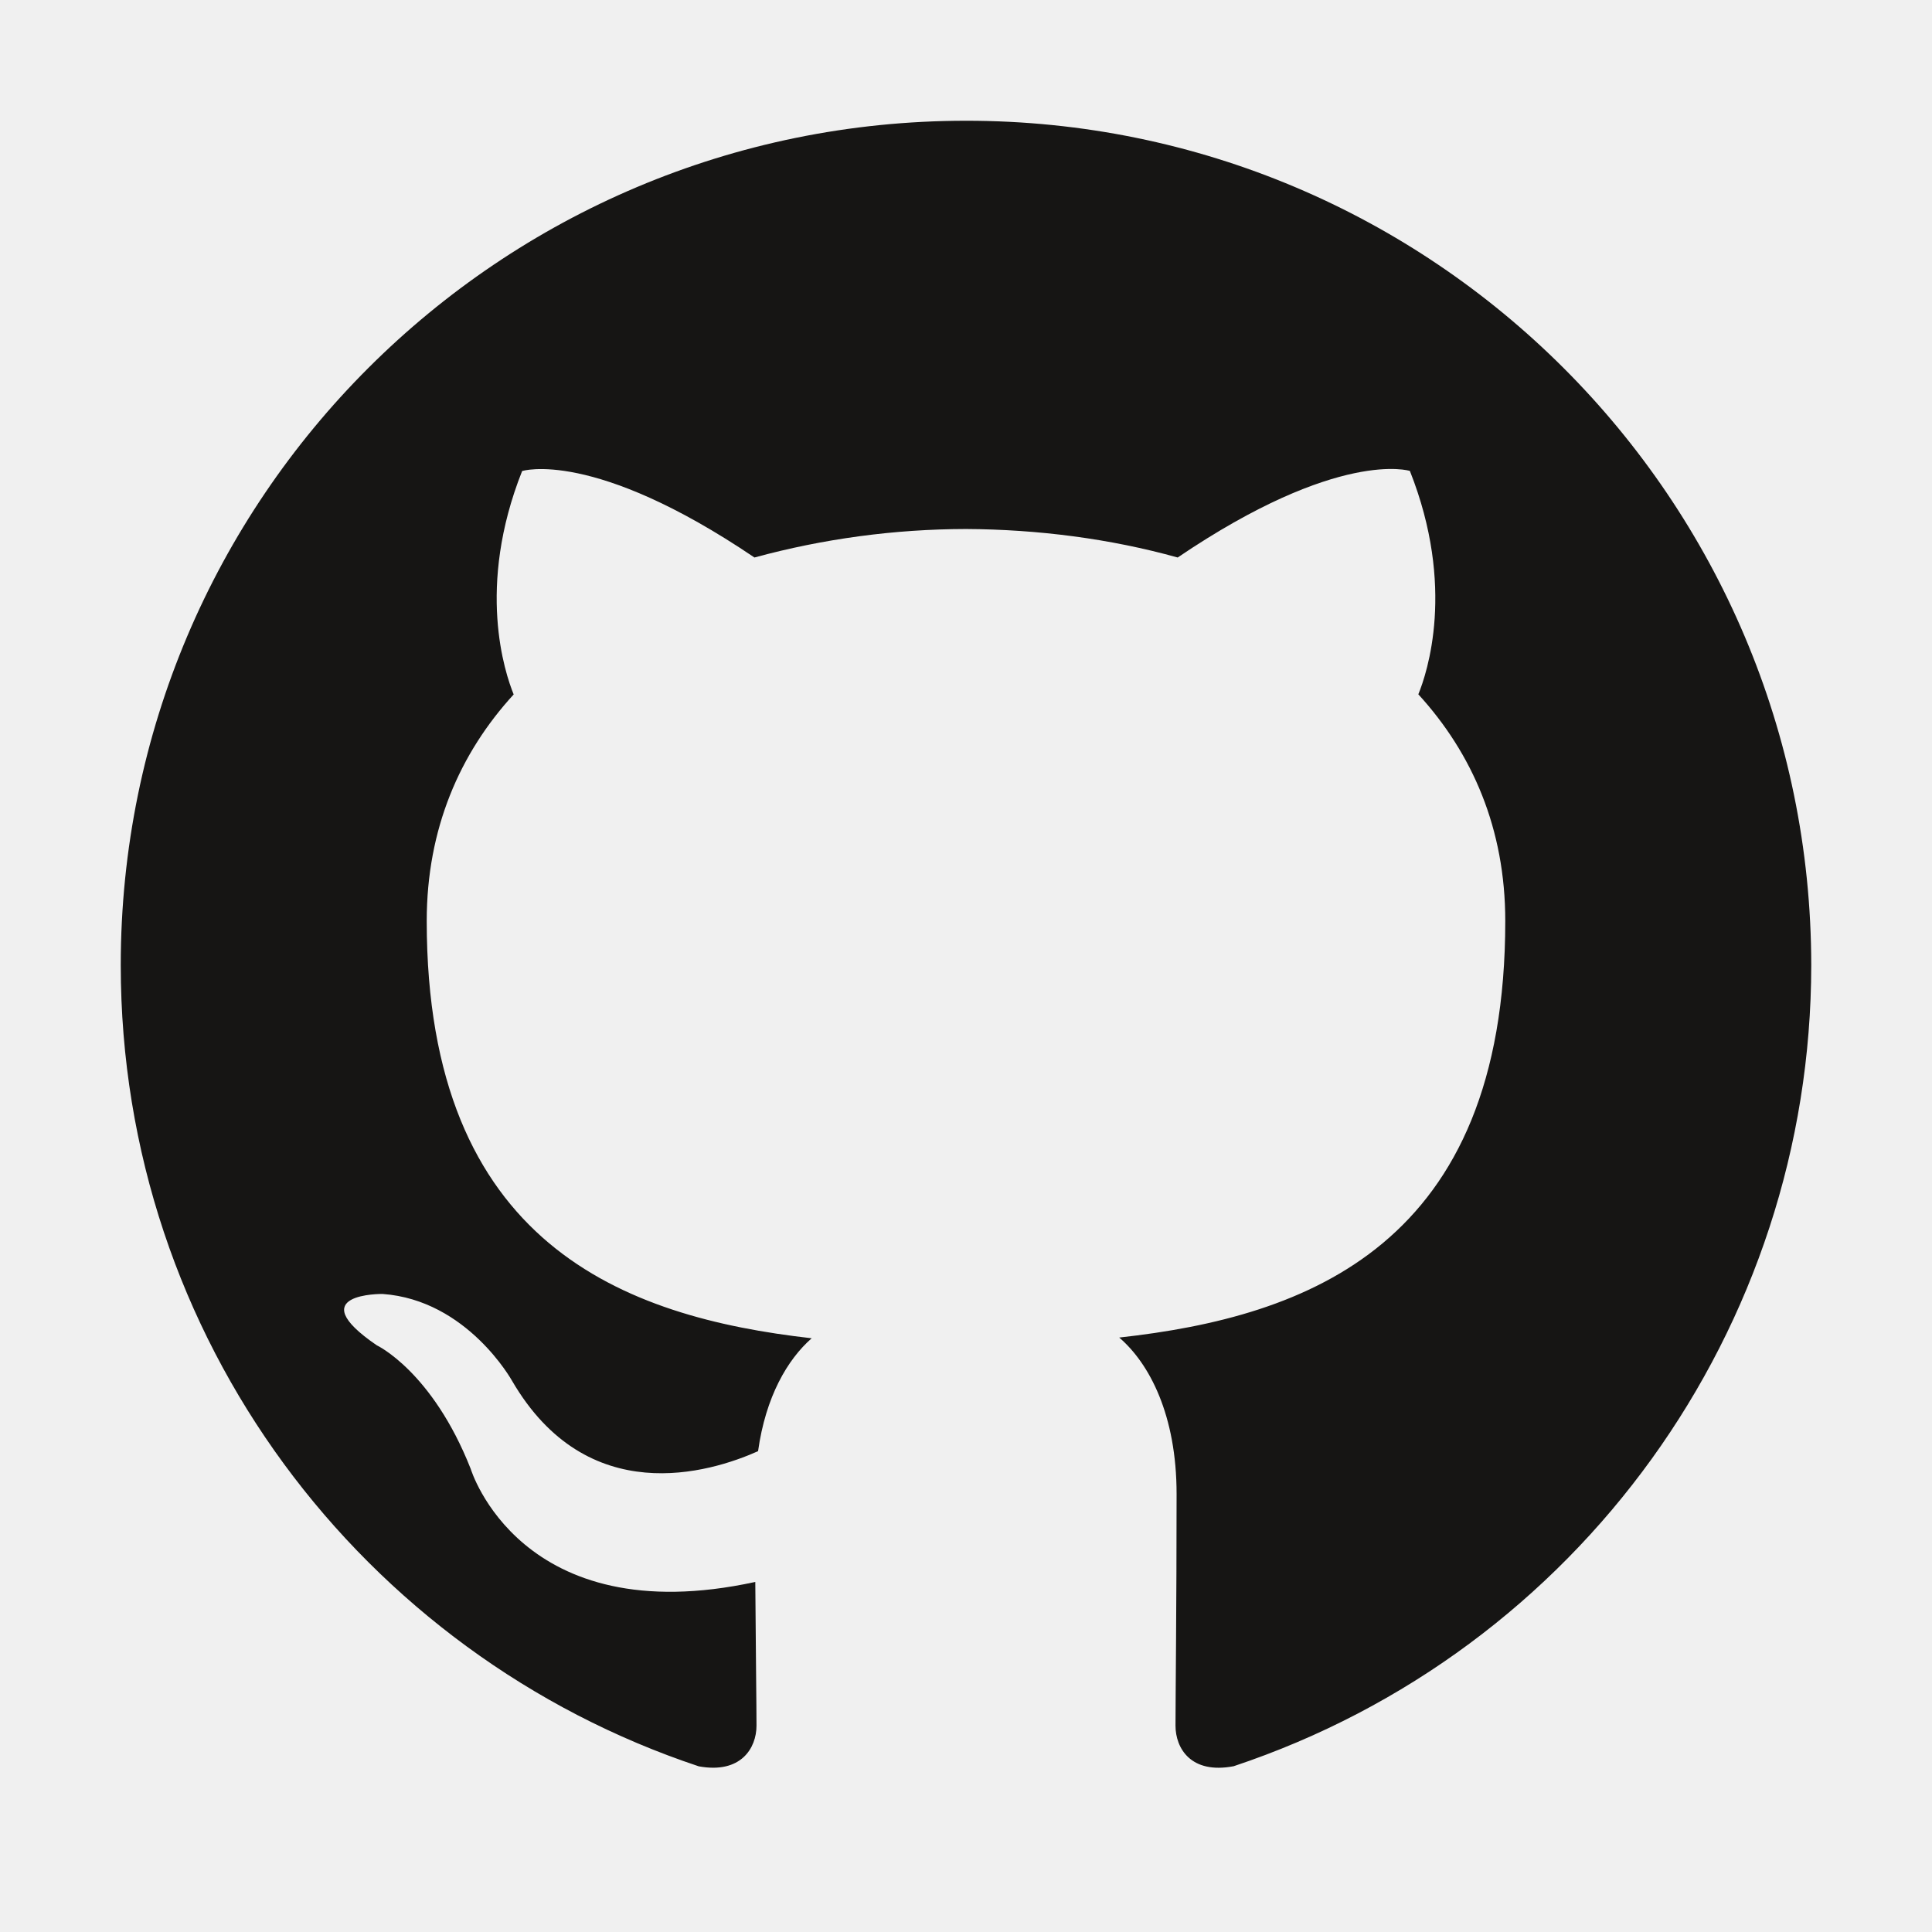
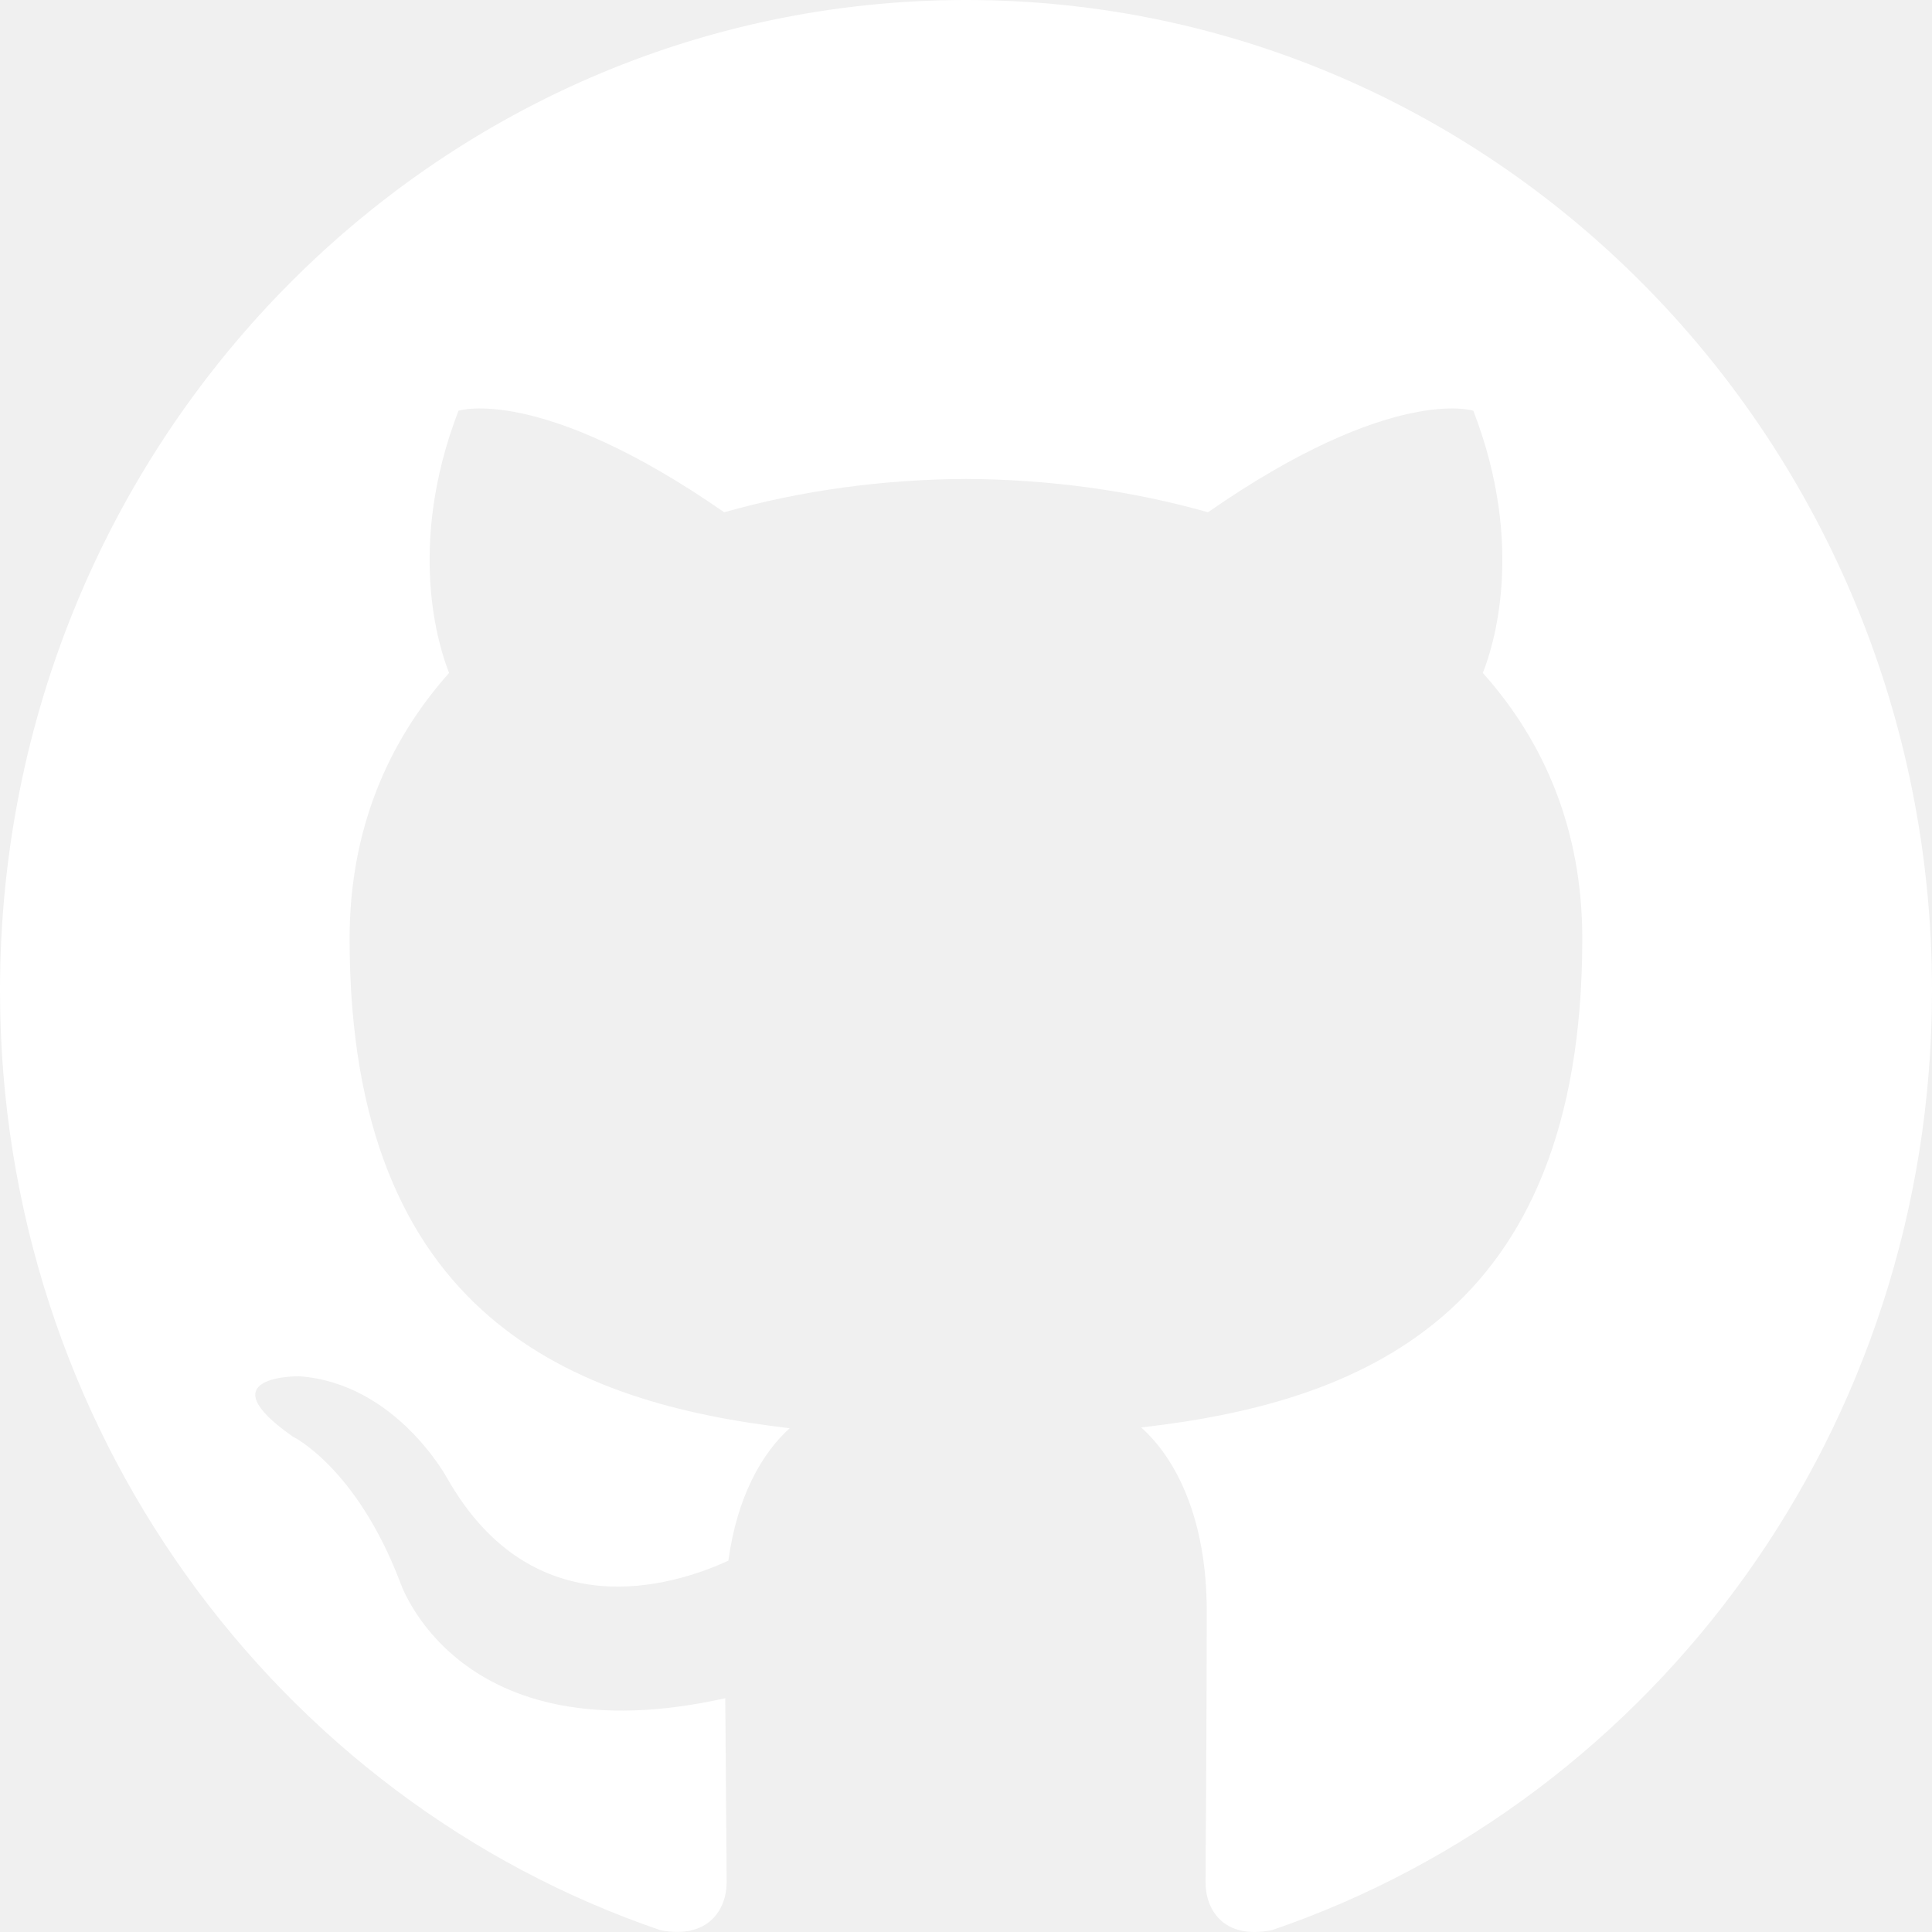
- <svg xmlns="http://www.w3.org/2000/svg" width="800px" height="800px" viewBox="0 0 16 16" fill="none">
-   <path fill="#161514" fill-rule="evenodd" d="M8 1C4.133 1 1 4.13 1 7.993c0 3.09 2.006 5.71 4.787 6.635.35.064.478-.152.478-.337 0-.166-.006-.606-.01-1.19-1.947.423-2.357-.937-2.357-.937-.319-.808-.778-1.023-.778-1.023-.635-.434.048-.425.048-.425.703.05 1.073.72 1.073.72.624 1.07 1.638.76 2.037.582.063-.452.244-.76.444-.935-1.554-.176-3.188-.776-3.188-3.456 0-.763.273-1.388.72-1.876-.072-.177-.312-.888.07-1.85 0 0 .586-.189 1.924.716A6.711 6.711 0 018 4.381c.595.003 1.194.08 1.753.236 1.336-.905 1.923-.717 1.923-.717.382.963.142 1.674.07 1.85.448.49.72 1.114.72 1.877 0 2.686-1.638 3.278-3.197 3.45.251.216.475.643.475 1.296 0 .934-.009 1.688-.009 1.918 0 .187.127.404.482.336A6.996 6.996 0 0015 7.993 6.997 6.997 0 008 1z" clip-rule="evenodd" />
+ <svg xmlns="http://www.w3.org/2000/svg" width="800px" height="800px" viewBox="0 0 20 20" version="1.1" fill="#000000">
+   <g id="SVGRepo_bgCarrier" stroke-width="0" />
+   <g id="SVGRepo_tracerCarrier" stroke-linecap="round" stroke-linejoin="round" />
+   <g id="SVGRepo_iconCarrier">
+     <defs> </defs>
+     <g id="Page-1" stroke="none" stroke-width="1" fill="none" fill-rule="evenodd">
+       <g id="Dribbble-Light-Preview" transform="translate(-140, -7559)" fill="#ffffff">
+         <g id="icons" transform="translate(56, 160)">
+           <path d="M94,7399 C99.523,7399 104,7403.59 104,7409.253 C104,7413.782 101.138,7417.624 97.167,7418.981 C96.66,7419.082 96.48,7418.762 96.48,7418.489 C96.48,7418.151 96.492,7417.047 96.492,7415.675 C96.492,7414.719 96.172,7414.095 95.813,7413.777 C98.04,7413.523 100.38,7412.656 100.38,7408.718 C100.38,7407.598 99.992,7406.684 99.35,7405.966 C99.454,7405.707 99.797,7404.664 99.252,7403.252 C99.252,7403.252 98.414,7402.977 96.505,7404.303 C95.706,7404.076 94.85,7403.962 94,7403.958 C93.15,7403.962 92.295,7404.076 91.497,7404.303 C89.586,7402.977 88.746,7403.252 88.746,7403.252 C88.203,7404.664 88.546,7405.707 88.649,7405.966 C88.01,7406.684 87.619,7407.598 87.619,7408.718 C87.619,7412.646 89.954,7413.526 92.175,7413.785 C91.889,7414.041 91.63,7414.493 91.54,7415.156 C90.97,7415.418 89.522,7415.871 88.63,7414.304 C88.63,7414.304 88.101,7413.319 87.097,7413.247 C87.097,7413.247 86.122,7413.234 87.029,7413.87 C87.029,7413.87 87.684,7414.185 88.139,7415.37 C88.139,7415.37 88.726,7417.2 91.508,7416.58 C91.513,7417.437 91.522,7418.245 91.522,7418.489 C91.522,7418.76 91.338,7419.077 90.839,7418.982 C86.865,7417.627 84,7413.783 84,7409.253 C84,7403.59 88.478,7399 94,7399" id="github-[#48895e]"> </path>
+         </g>
+       </g>
+     </g>
+   </g>
</svg>
